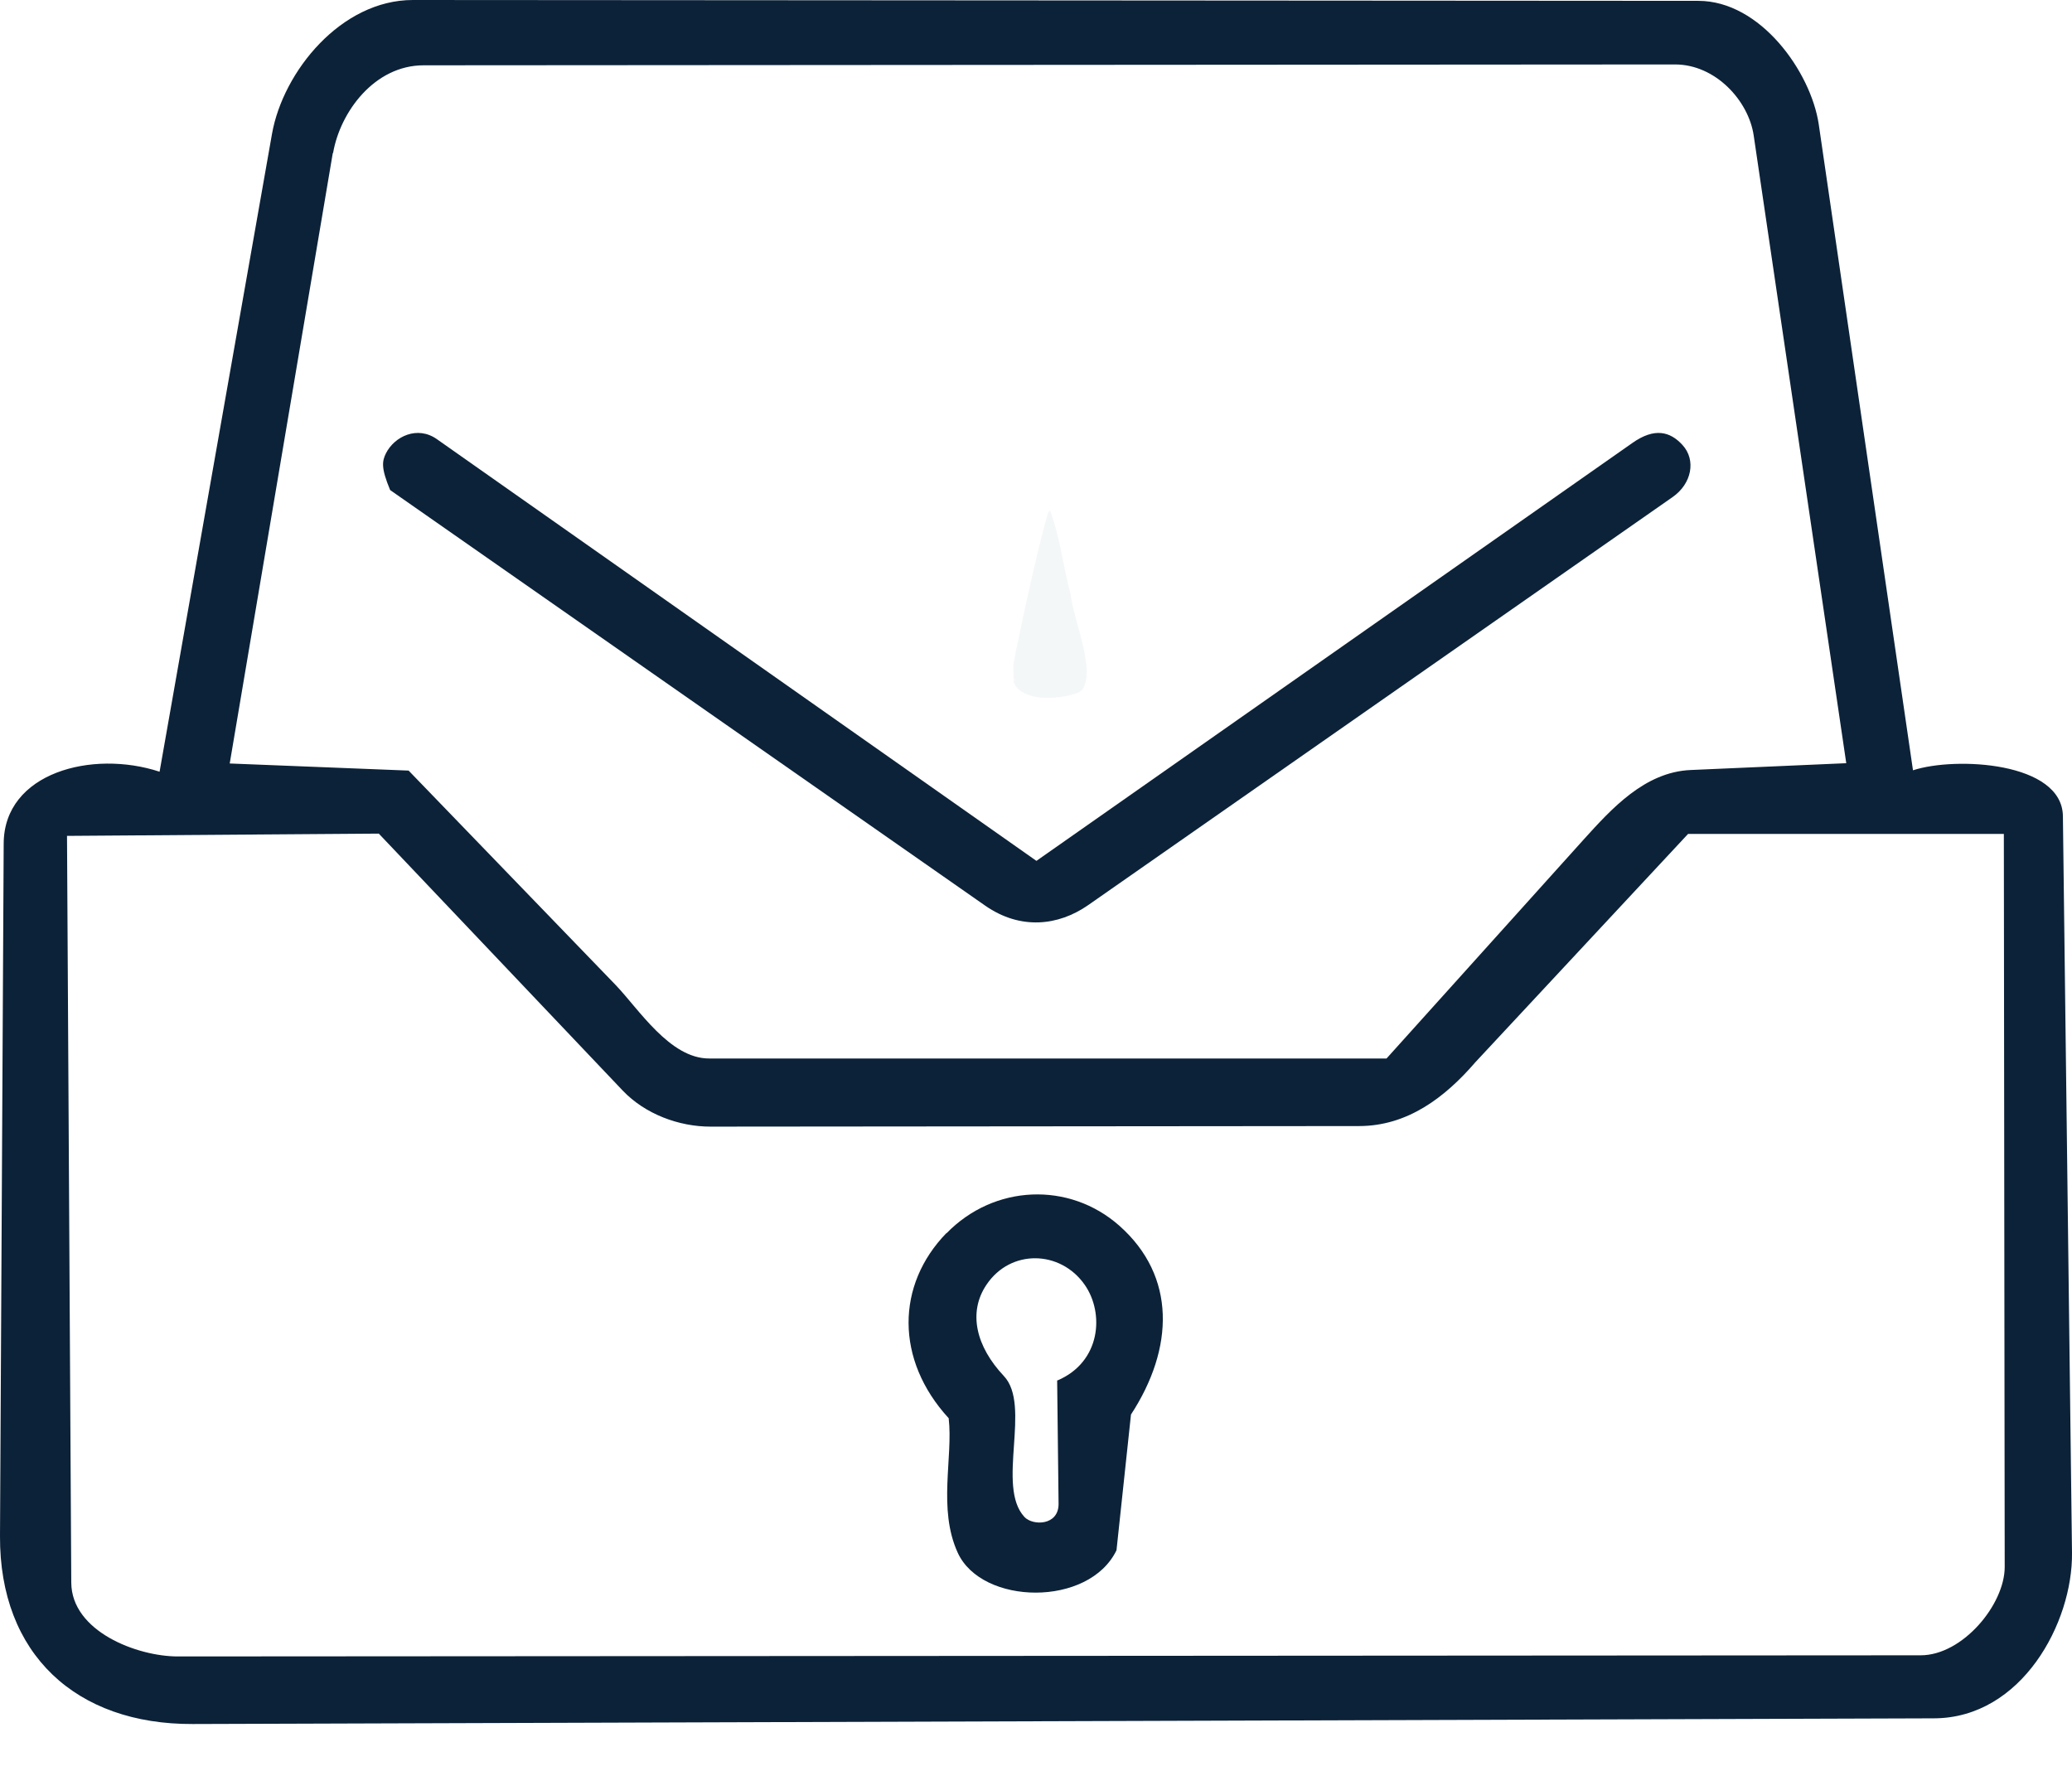
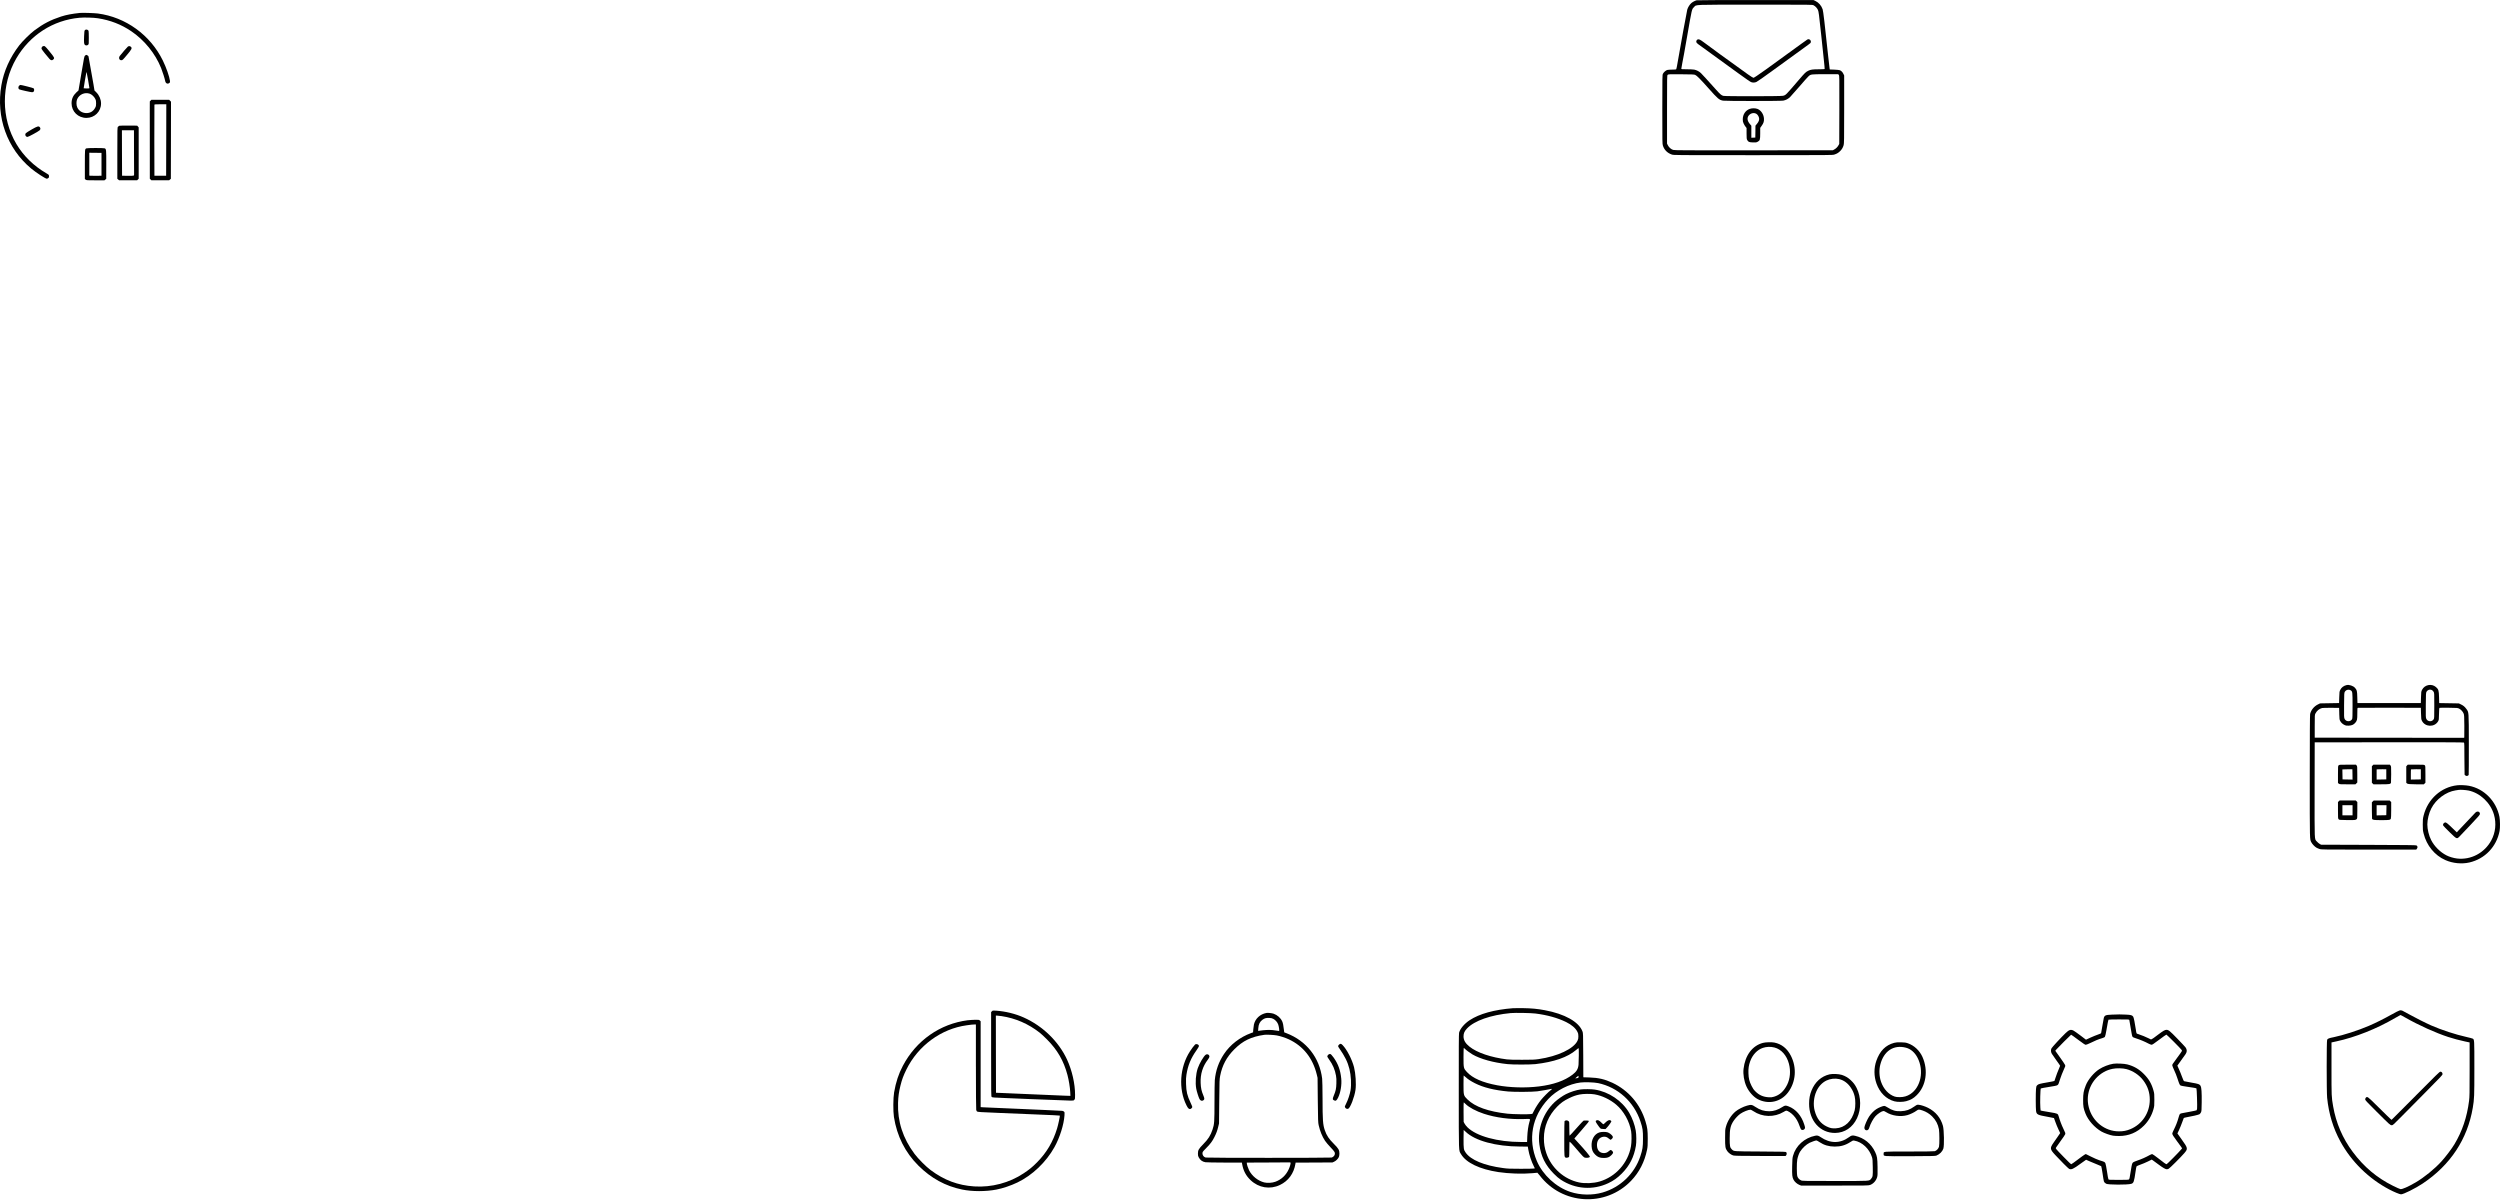
- <svg xmlns="http://www.w3.org/2000/svg" id="Vrstva_1" version="1.1" viewBox="0 0 72.97 62.37">
-   <defs>
-     <style>
-       .st0 {
-         fill: #f4f7f8;
-       }
- 
-       .st1 {
-         fill: none;
-       }
- 
-       .st2 {
-         fill: #0c2238;
-       }
-     </style>
-   </defs>
-   <path class="st1" d="M36.85,24.58c-.41,0-.8-.11-1.02-.35.22.25.61.35,1.02.35Z" />
-   <path class="st1" d="M35.7,24.07s.05.06.07.09c-.04-.06-.07-.13-.09-.2,0,.03,0,.08.02.11Z" />
-   <path class="st1" d="M37.7,20.88s0,.07.02.11c0-.03,0-.07-.02-.11-.25-.97-.38-2.06-.7-2.87,0-.01-.03-.02-.04,0h.04c.32.82.45,1.9.7,2.87Z" />
-   <path class="st1" d="M37.85,34.99c5.68-1.69,2.81-9.69-2.63-7.71l-.18.08c-4.47,2.07-1.86,8.81,2.81,7.63Z" />
-   <path class="st1" d="M37.21,24.56c-.1,0-.19.02-.29.02.1,0,.19,0,.29-.02Z" />
-   <path class="st1" d="M35.74,23.04c-.02.1-.04.22-.05.34.05-.23.11-.56.19-.95-.05.22-.1.42-.14.61Z" />
-   <path class="st1" d="M36.57,19.34c.14-.56.26-1.04.34-1.29-.06.14-.19.63-.34,1.29Z" />
-   <path class="st1" d="M37.56,24.51s-.11.02-.17.03c.06,0,.11-.02.17-.03Z" />
-   <path class="st1" d="M38.02,24.37c-.08.04-.18.07-.28.1.1-.03.2-.06.28-.1Z" />
-   <path class="st1" d="M35.66,23.53v.14-.14Z" />
-   <path class="st1" d="M57.43,58.01c-.03-3.39-.06-12.98-.11-14.71-.08-.27-.28-.22-.62-.26-.56-.02-1.79-.02-2.69-.04-.88.07-1.5-.3-1.38.78.03,3.14.03,16.28.09,18.07.23.49.74.37,1.44.48.92.07,2.27.03,2.86-.09l.1-.03c.13-.04.21-.09.26-.17.15-1.02,0-2.63.04-4.05v.02h.01Z" />
-   <path class="st1" d="M43.27,52.91c-1.4-.38-3.45-.45-4.9-.06,0,.7.04,9.02.04,9.38,1.23.1,3.65.05,4.85.09h0c0-1.73.05-9.29,0-9.42h.01Z" />
-   <path class="st1" d="M71.5,46.01c-.03-7.05.02-13.83-.05-14.2-.96-.12-3.59,0-4.58-.03-.48,6.39-.03,28.51-.15,30.3,1.24.36,3.18.26,4.53,0l.09-.03c.08-.03.13-.05.15-.08.05-3.07,0-11.41,0-15.97h.01Z" />
-   <path class="st0" d="M35.68,23.96c.02.07.05.14.09.2.02.02.03.05.05.07.22.24.61.34,1.02.35h.08c.1,0,.19,0,.29-.02.06,0,.12,0,.18-.02.06,0,.11-.02.17-.03.06,0,.12-.03.18-.04.1-.03.2-.06.28-.1l.09-.07c.48-.66-.24-2.29-.4-3.31,0-.03,0-.07-.02-.11-.25-.97-.38-2.05-.7-2.87,0-.01-.03-.02-.04,0,0,0-.03.03-.04.05h0c-.08.25-.2.72-.34,1.29-.23.95-.5,2.17-.69,3.09-.08.38-.15.71-.19.95v.29c0,.11,0,.21.03.3l-.03-.02h0Z" />
+ <svg xmlns="http://www.w3.org/2000/svg" id="Vrstva_1" version="1.1" viewBox="0 0 1361.37 653.06">
  <g>
-     <path class="st2" d="M72.65,28.75c-.02-1.92-3.79-2.11-5.28-1.62l-3.32-22.76C63.77,2.53,62,.03,59.81.03L14.54,0c-2.53,0-4.57,2.52-4.96,4.71l-3.96,22.47c-2.37-.78-5.48.03-5.49,2.53L0,54.1c-.02,4.16,2.68,6.64,6.79,6.62l61.32-.2c3.09-.01,4.89-3.37,4.86-5.83l-.32-25.93ZM11.73,5.39c.25-1.45,1.46-3.09,3.19-3.09l44.07-.03c1.43,0,2.59,1.28,2.77,2.5l3.26,22.11-5.48.24c-1.62.07-2.79,1.37-3.76,2.44l-6.95,7.72h-23.85c-1.39.01-2.49-1.75-3.31-2.6l-7.28-7.54-6.3-.25,3.63-21.5ZM67.63,58.3l-61.37.04c-1.43,0-3.74-.88-3.75-2.6l-.15-26.3,10.98-.08,8.59,9.05c.79.83,1.98,1.27,3.09,1.27l22.84-.02c1.71,0,3.03-1.01,4.1-2.25l7.49-8.04h11.12s.03,25.82.03,25.82c0,1.32-1.48,3.11-2.96,3.11Z" />
-     <path class="st2" d="M38.32,31.88l20.58-14.37c.68-.47.84-1.31.35-1.84-.43-.47-.98-.62-1.76-.07l-20.99,14.72L15.39,15.47c-.69-.49-1.5-.1-1.8.5-.13.27-.18.5.15,1.29l20.96,14.64c1.24.86,2.57.71,3.62-.02Z" />
-     <path class="st2" d="M33.33,43.43c-1.77,1.82-1.81,4.46.08,6.52.16,1.38-.39,3.19.32,4.74.85,1.85,4.62,1.92,5.59-.09l.51-4.78c1.52-2.33,1.6-4.87-.41-6.65-1.76-1.56-4.41-1.46-6.09.27ZM37.23,48.61l.05,4.36c0,.77-.91.77-1.2.46-1.01-1.08.26-3.93-.73-4.97-.97-1.03-1.27-2.23-.61-3.21.85-1.27,2.61-1.22,3.46,0,.7,1,.57,2.72-.96,3.37Z" />
+     <path d="M43.71,7.02c-4.45.47-7.56,1.05-10.44,1.98-5.57,1.81-9.68,3.93-14.48,7.52-2.38,1.78-6.52,5.87-8.3,8.16C5.39,31.33,2.08,38.68.75,46.43c-3,17.39,3.09,34.4,16.22,45.34,2.73,2.26,7.78,5.56,8.56,5.56.16,0,.48-.17.74-.36.4-.31.47-.48.41-1.09-.05-.69-.09-.72-1.35-1.47-6.97-4.05-12.47-9.42-16.37-15.94-8.38-14.04-8.42-32.3-.09-46.65,7.37-12.7,20.01-20.82,34.4-22.15,2.59-.24,7.66-.1,10.06.28,6.71,1.05,12.59,3.31,18.06,6.99,7.19,4.83,13.2,12.22,16.37,20.19.83,2.12,1.95,5.66,2.19,6.95.22,1.31,1.29,1.86,2.21,1.14.45-.35.48-.47.4-1.17-.29-2.33-2.04-7.33-3.92-11.15-6.83-13.89-20.19-23.55-35.37-25.55-1.92-.24-8.18-.45-9.58-.31Z" />
+     <path d="M46.27,16.39c-.31.31-.36.62-.48,3.42-.12,3.36-.05,4.19.45,4.64.47.41,1.29.38,1.76-.09.36-.36.38-.5.36-3.69,0-1.83-.05-3.52-.12-3.76-.21-.79-1.35-1.09-1.97-.52Z" />
+     <path d="M23.3,25.21c-.48.21-.79.88-.66,1.41.09.36,2.97,4.04,4.35,5.52.72.79,1.41.88,2.05.22.78-.76.66-1-2.38-4.71-2.21-2.69-2.4-2.83-3.36-2.45Z" />
+     <path d="M69.63,25.38c-.43.35-3.5,3.88-4.38,5.07-.78,1.02-.31,2.35.79,2.35.66,0,.85-.17,3.14-2.93,2.61-3.09,2.86-3.66,2.09-4.38-.53-.47-1.14-.5-1.64-.1Z" />
+     <path d="M46.32,30.25c-.43.38-.53.88-2,9.7l-1.57,9.3-1.16,1.07c-1.79,1.67-2.62,3.54-2.62,5.95.02,4.49,3.54,7.94,8.13,7.94,4.43-.02,7.92-3.47,7.92-7.85,0-2.21-.95-4.45-2.55-6.06l-1.02-1.02-.55-3.36c-.74-4.43-2.59-14.84-2.71-15.23-.09-.28-.9-.81-1.26-.81-.09,0-.36.17-.6.38ZM47.96,43.51c.38,2.23.71,4.18.72,4.37.03.29-.09.31-1.52.29-.85-.02-1.57-.07-1.6-.09-.05-.05,1.31-8.14,1.45-8.54.03-.14.12-.21.17-.16s.4,1.92.78,4.12ZM48.85,51.02c1.1.38,2.42,1.59,3,2.79.41.85.48,1.19.48,2.45s-.07,1.59-.48,2.38c-1.09,2.07-2.83,3.05-5.14,2.93-2.1-.12-3.85-1.29-4.66-3.14-.53-1.19-.55-3.28-.03-4.43,1.17-2.61,4.14-3.9,6.83-2.98Z" />
+     <path d="M10.67,46.48c-.79.4-.91,1.79-.17,2.19.48.26,6.28,1.55,6.95,1.55.35,0,.71-.12.86-.31.4-.43.38-1.47-.02-1.83-.24-.21-6.64-1.85-7.14-1.83-.03,0-.24.1-.48.22Z" />
+     <path d="M82.01,54.8l-.43.41-.02,4.02c0,4.07,0,6.19.02,26.67v11.44l.43.41.41.43h9.66l.48-.41.48-.41.05-21,.03-20.98-.5-.52-.5-.5h-9.71l-.41.43ZM90.52,76.23l-.05,19.46h-6.38l-.05-19.24c-.02-10.58,0-19.34.05-19.46.05-.16.88-.21,3.28-.21h3.19l-.03,19.44Z" />
+     <path d="M64.93,68.5c-.19.09-.5.33-.69.53-.33.38-.35.64-.35,14.35v13.97l.48.41.48.41h9.83l.41-.43.43-.41v-27.95l-.41-.48-.41-.48-4.73-.03c-2.59-.02-4.87.03-5.06.1ZM72.97,82.52c.02,6.38.03,11.9.05,12.27.03.35-.05.72-.16.81-.14.12-1.4.16-3.3.14l-3.09-.05-.05-12.39-.03-12.37h6.56l.02,11.59Z" />
+     <path d="M17.23,70.52c-1.57.9-2.98,1.79-3.14,1.98-.69.81-.14,2.05.9,2.05.52,0,5.95-2.97,6.59-3.59.5-.5.55-1.12.14-1.64-.64-.81-1.26-.66-4.49,1.19Z" />
+     <path d="M46.99,80.8c-.78.45-.76.36-.78,8.71v7.97l.45.35c.45.35.67.36,5.35.36h4.88l.48-.41.48-.41.02-7.66c.02-8.26-.02-8.61-.88-8.94-.66-.24-9.56-.22-10.01.03ZM55.27,89.48v6.21l-2.93.05c-1.6.02-3.11,0-3.31-.05l-.4-.09v-12.42l3.33.03,3.31.05v6.21Z" />
+   </g>
+   <g>
+     <path d="M923.96.14c-.9.21-2.24.91-2.98,1.57-.9.79-1.86,2.35-2.19,3.54-.29,1.04-3.81,20.34-5.59,30.68-.14.85-.35,1.66-.43,1.76-.12.16-.79.22-2.19.22-1.1,0-2.29.09-2.66.19-.81.22-1.93,1.21-2.38,2.07-.31.64-.33,1.24-.33,19.38s.02,18.77.31,19.72c.74,2.36,2.43,4.05,4.85,4.88,1.04.35,1.24.35,44.25.35s43.24-.02,44.25-.33c1.41-.43,2.38-1.04,3.33-2.05.9-.97,1.36-1.78,1.76-3.12.24-.85.28-2.93.28-19.41v-18.48l-.41-.86c-.45-.97-1.14-1.67-1.92-2-.29-.14-1.6-.26-3.02-.33l-2.5-.09-.12-.78c-.07-.43-.41-3.42-.76-6.64-1.81-17.15-2.66-24.38-3-25.36-.71-2.04-2.14-3.67-3.97-4.55l-.95-.45-31.49-.03c-17.94,0-31.76.05-32.14.14ZM987.6,2.9c.9.43,1.9,1.5,2.35,2.5.4.93.57,2.17,1.78,13.61.52,4.93,1.17,11.09,1.45,13.7.29,2.61.48,4.8.43,4.88-.05.07-1.48.14-3.17.14-3.35,0-4.45.16-5.78.81-1.4.72-1.73,1.04-4.97,4.8-7.52,8.76-7.16,8.4-8.8,8.83-1.17.29-31.37.33-32.47.03-1.04-.29-1.71-.86-4.16-3.61-3.9-4.37-7.33-8.11-8.04-8.8-.93-.9-2.42-1.66-3.66-1.88-.57-.1-2.38-.19-4.02-.19-2.74,0-2.98-.02-2.98-.31,0-.17.22-1.47.5-2.88.69-3.45,1.16-6.11,2.61-14.41,2.74-15.73,2.57-15.01,3.78-16.22,1.47-1.47-1.5-1.35,33.38-1.36,31-.02,31.06-.02,31.78.35ZM923.09,40.77c.83.31,2.92,2.4,7.28,7.32,5.11,5.76,5.75,6.31,7.94,6.73,1.33.24,31.37.24,32.73-.02,1.48-.28,2.69-.91,3.81-2.02.55-.55,2.83-3.12,5.07-5.73,2.24-2.61,4.42-5.07,4.85-5.45,1.29-1.19,1.28-1.19,9.16-1.19h7.06l.33.41c.33.4.33.85.29,18.98l-.05,18.56-.4.72c-.48.93-1.4,1.85-2.33,2.33l-.72.4-43.05.05c-37.68.03-43.15,0-43.93-.22-1.12-.33-2.31-1.36-2.9-2.54l-.45-.9v-18.56c0-17.48.02-18.6.31-18.86.41-.38.6-.38,7.8-.33,5.28.03,6.61.09,7.19.31Z" />
+     <path d="M924.39,21.51c-.48.21-.79.88-.66,1.45.07.26.48.72,1.02,1.1,1.24.91,17.96,13.04,21.77,15.8,4.95,3.57,6.47,4.61,7.09,4.87.85.35,2.04.29,2.88-.12.74-.38,3.93-2.62,8.83-6.19,4.78-3.49,13.49-9.8,16.99-12.32,1.85-1.31,3.45-2.52,3.57-2.67.38-.5.28-1.35-.22-1.73-.52-.41-.95-.45-1.5-.16-.21.1-1.66,1.14-3.23,2.29-4.11,3.02-14.68,10.7-19.24,13.96-4.64,3.31-6.54,4.59-6.87,4.59-.19,0-1.52-.85-2.95-1.86-13.23-9.51-19.32-13.92-24.19-17.58-1.92-1.43-2.59-1.73-3.31-1.43Z" />
+     <path d="M952.87,59.28c-2.35.81-3.83,3-3.85,5.71,0,1.07.09,1.47.5,2.33.26.57.72,1.33,1.04,1.71l.53.67v2.95c0,2.55.05,3.04.33,3.55.59,1.09,1.04,1.29,3.09,1.35,1.66.05,1.93.02,2.61-.35,1.26-.66,1.4-1.09,1.4-4.59v-2.98l.78-1.1c1.05-1.47,1.35-2.38,1.26-3.93-.12-2.33-1.62-4.57-3.55-5.3-1.16-.43-2.9-.45-4.12-.02ZM956.51,62.04c.62.4,1.22,1.36,1.4,2.28.17.95-.19,1.95-1.12,3.07l-.86,1.04-.03,3.24-.05,3.24-1.07.05-1.09.05v-6.54l-.85-1c-1.41-1.66-1.6-3.4-.48-4.68,1.1-1.26,2.83-1.57,4.16-.76Z" />
+   </g>
+   <g>
+     <path d="M1277.89,373.03c-1.69.43-2.83,1.28-3.49,2.62-.47.93-.48,1.12-.57,4.09l-.09,3.11-5.18.09-5.18.09-1.17.57c-2.1,1.04-3.74,3.05-4.24,5.23-.12.5-.19,12.2-.19,33.97,0,35.87-.05,34.11.88,35.92.48.93,1.78,2.31,2.71,2.85.4.24,1.21.59,1.78.76,1,.31,2.07.33,26.81.33h25.78l.35-.45c.55-.69.45-1.45-.22-1.85-.28-.16-6.28-.22-26.16-.29l-25.79-.09-.81-.47c-.43-.26-1.1-.83-1.48-1.28-1.35-1.5-1.24.62-1.21-28.19l.05-25.79,40.53-.05c29.81-.02,40.58.02,40.75.16.21.16.24,1.76.24,8.7,0,4.69.05,8.64.1,8.8.07.14.35.4.62.53.41.22.6.22,1,.07.28-.12.55-.33.6-.48.07-.17.1-7.63.09-16.58-.03-18.44.05-17.44-1.43-19.46-.86-1.17-1.64-1.79-3.02-2.43l-.98-.47-5.35-.09-5.35-.09-.09-3.19c-.1-3.69-.28-4.3-1.67-5.52-2.36-2.07-6.19-1.31-7.59,1.5-.47.97-.48,1.14-.57,4.11l-.09,3.11h-34.51l-.09-3.19c-.1-3.54-.19-3.93-1.28-5.14-.98-1.09-3.19-1.81-4.5-1.48ZM1280.13,375.96c.91.6.95.85.95,8.3,0,5.11-.05,6.97-.22,7.28-.83,1.64-3.38,1.57-4.12-.1-.31-.69-.33-1.16-.28-7.42.05-6.37.07-6.73.4-7.3.67-1.14,2.16-1.48,3.28-.76ZM1324.28,375.77c.31.16.72.57.93.93.38.66.38.81.38,7.54s-.02,6.9-.35,7.45c-.93,1.52-3.28,1.36-4-.26-.31-.69-.33-1.16-.28-7.42.05-6.06.09-6.75.36-7.26.6-1.1,1.83-1.52,2.95-.98ZM1273.83,388.62c.09,2.85.14,3.28.47,3.9.53,1.02,1.36,1.78,2.43,2.28.81.36,1.12.41,2.35.35,1.6-.09,2.61-.53,3.47-1.55,1-1.19,1.12-1.67,1.12-5,0-3.04,0-3.07.4-3.16.21-.05,7.99-.07,17.29-.05l16.91.05.09,3.11c.09,2.79.12,3.19.48,3.92,1.71,3.49,6.83,3.67,8.8.35.45-.79.47-.88.52-4.05.07-3.21.07-3.23.47-3.33.22-.05,2.48-.07,5.04-.03,4.43.05,4.66.07,5.45.47,1,.5,2.07,1.67,2.47,2.74.28.71.31,1.57.36,6.59.03,3.17.02,5.95-.03,6.18l-.09.38-40.68-.03-40.67-.05v-6.21c0-6.19,0-6.21.41-6.99.78-1.5,2.07-2.55,3.59-2.93.36-.09,2.61-.14,4.97-.12l4.31.03.09,3.19Z" />
+     <path d="M1273.52,416.75c-.38.35-.38.45-.38,5v4.64l.45.35c.43.35.67.36,4.76.36h4.31l.5-.5.5-.5v-4.4c0-4.18-.02-4.42-.36-4.85l-.35-.45h-4.54c-4.31,0-4.54.02-4.9.35ZM1281.04,421.71l.03,2.81-2.71-.05-2.73-.05-.05-2.71-.05-2.71,1.95-.07c1.07-.03,2.29-.05,2.73-.05l.78.02.05,2.81Z" />
+     <path d="M1292.03,416.83l-.43.41v9.01l.43.41.41.43h4.24c4.57,0,5.11-.09,5.33-.9.05-.22.1-2.31.1-4.64,0-4.04-.02-4.28-.36-4.71l-.35-.45h-8.97l-.41.43ZM1299.45,421.66v2.76l-2.62.05-2.64.05v-5.52l.48-.07c.26-.03,1.43-.07,2.62-.05l2.16.02v2.76Z" />
+     <path d="M1310.74,416.85l-.41.45v8.97l.48.41q.48.41,4.8.41h4.31l.41-.43.43-.41v-4.59c0-4.35-.02-4.59-.35-4.92s-.57-.35-4.8-.35h-4.47l-.41.45ZM1318.26,421.66v2.76l-2.71.05-2.73.05v-2.74c0-1.5.03-2.78.09-2.81.03-.05,1.26-.09,2.71-.09l2.64.02v2.76Z" />
+     <path d="M1338.05,427.62c-8.8,1-16.01,7.51-18.27,16.48-.43,1.73-.47,2.19-.47,4.92s.05,3.23.47,4.88c1.62,6.54,6.02,11.89,11.85,14.46,4,1.78,8.95,2.26,13.11,1.29,8.45-1.97,14.75-8.56,16.41-17.18.33-1.64.28-5.81-.07-7.61-1.69-8.59-8.35-15.39-16.63-16.96-1.74-.33-4.8-.47-6.4-.28ZM1344.14,430.46c6.4,1.31,12.09,6.69,13.96,13.2,1.35,4.74.83,9.71-1.47,13.96-3.69,6.87-11.16,10.8-18.72,9.87-1.81-.22-4.14-.91-5.62-1.67-3.49-1.76-6.73-5-8.45-8.44-1.21-2.38-2.04-5.81-2.04-8.45s.86-6.16,2.14-8.66c2.52-5.02,8.01-9.09,13.25-9.87.69-.1,1.45-.22,1.69-.26.81-.16,3.88.05,5.26.33Z" />
+     <path d="M1347.99,442.49c-.57.57-8.09,8.52-9.42,9.97l-.71.78-.91-.86c-.5-.48-1.73-1.66-2.73-2.62s-2.04-1.81-2.29-1.86c-.93-.24-1.92.9-1.45,1.69.1.21,1.69,1.85,3.5,3.62,3.9,3.81,3.85,3.78,5.33,2.31.52-.48,3.23-3.35,6.02-6.33,4.55-4.83,5.11-5.49,5.11-5.99,0-1.29-1.41-1.71-2.45-.71Z" />
+     <path d="M1273.57,436.33l-.43.41v4.47c0,4.16.02,4.52.33,4.88.33.41.36.41,4.37.47,4.47.07,4.99.02,5.49-.52.33-.36.35-.62.35-4.83v-4.47l-.43-.41-.41-.43h-8.83l-.41.43ZM1281.08,441.24v2.76h-5.52v-5.52h5.52v2.76Z" />
+     <path d="M1292.1,436.4l-.5.5v4.31c0,2.38.05,4.45.1,4.61.26.67.91.78,5.14.78s4.76-.07,5.09-.81c.12-.26.19-1.93.19-4.73v-4.31l-.43-.41-.41-.43h-8.68l-.5.5ZM1299.5,441.19l-.05,2.73-2.62.05-2.64.05v-5.54h5.37l-.05,2.71Z" />
+   </g>
+   <g>
+     <path d="M823.96,549.01c-10.27.79-18.36,3.04-23.71,6.57-2.86,1.9-5.12,4.59-5.71,6.76-.16.59-.19,8.49-.17,31.95.02,34.76-.09,31.95,1.24,34.21,2.74,4.66,10.14,8.21,20.32,9.75,5.64.85,13.08,1.1,18.37.62,1.52-.14,2.81-.26,2.88-.26s.6.64,1.21,1.41c12.22,16.1,35.89,17.49,49.83,2.97,4.43-4.62,7.33-10.27,8.68-16.89.33-1.67.38-2.42.38-6.12-.02-4.55-.19-5.83-1.24-9.32-2.83-9.42-9.26-16.91-17.99-21.03-4.14-1.93-7.66-2.76-12.54-2.9l-3.31-.1-.05-12.01c-.05-11.87-.07-12.03-.43-12.99-1.98-5.21-9.66-9.52-20.53-11.53-4.09-.76-7.26-1.05-11.87-1.12-2.47-.02-4.87-.02-5.35.02ZM836.12,551.91c6.45.81,12.09,2.38,16.74,4.66,3,1.48,5.14,3.33,6.09,5.26.48.98.55,1.31.55,2.52,0,1.14-.09,1.55-.47,2.38-2.05,4.38-10.75,8.49-21.19,10.01-2.17.31-3.35.36-8.97.36-4.31.02-7.07-.05-8.28-.21-8.64-1.07-16.32-3.67-20.39-6.95-2.24-1.79-3.24-3.52-3.24-5.59,0-1.67.5-2.81,1.88-4.28,3.99-4.24,12.89-7.38,23.83-8.4,2.45-.22,10.92-.07,13.46.24ZM797.66,571.09c.59.64,2.9,2.35,4.09,3.05,4.33,2.54,11.46,4.52,19.19,5.33,2.9.31,12.35.29,15.1,0,10.18-1.16,17.62-3.74,22.29-7.76.67-.6,1.28-1.02,1.33-.93.14.22.09,7.21-.07,8.94-.21,2.38-1.07,3.81-3.28,5.49-4.37,3.33-10.37,5.42-18.27,6.4-7.33.9-15.79.66-22.71-.62-7.99-1.48-13.41-3.85-16.53-7.23-1.81-1.95-1.85-2.12-1.85-8.11,0-2.76.07-5,.14-5,.09,0,.33.21.57.45ZM798.16,586.58c1.26,1.16,2.69,2.1,5,3.28,4.55,2.33,10.54,3.81,18.17,4.52,3.33.31,13.11.24,15.82-.1,1.5-.19,6.85-1.12,7.56-1.31.6-.17.45.17-.36.76-1.04.74-3.93,3.66-5.18,5.21-1.4,1.74-2.79,3.88-3.83,5.9l-.86,1.67-.78.14c-1.52.24-9.96.12-12.77-.19-10.42-1.14-17.79-3.76-21.84-7.78-2.12-2.09-2.14-2.19-2.14-8.2,0-2.66.05-4.83.1-4.83.07,0,.55.41,1.1.93ZM859.59,586.33c0,.6-.07.66-1.05.81l-.76.1.78-.71c.43-.38.83-.69.91-.71.07,0,.12.22.12.5ZM870.2,589.79c10.87,2.29,19.58,10.2,23.12,20.95,1.21,3.64,1.38,4.88,1.36,9.42,0,4.4-.22,5.83-1.45,9.52-3.16,9.49-10.89,16.91-20.53,19.69-5.54,1.6-12.13,1.48-17.53-.31-7.87-2.61-15.01-9.2-18.27-16.8-5-11.73-2.69-24.33,6.21-33.8,4.45-4.74,11.27-8.21,17.6-8.99,2.28-.28,7.47-.1,9.49.33ZM797.99,601.09c1.88,1.92,5.75,3.99,10.09,5.42,6.4,2.1,14.18,3.12,21.7,2.86,3.9-.12,3.62-.28,3.05,1.62-.59,1.97-1.04,5.14-1.16,8.07l-.1,2.81h-3.23c-12.82,0-24.36-3.16-29.26-8.02-.59-.57-1.28-1.47-1.55-1.98l-.5-.95-.05-5.31c-.03-2.92.02-5.3.09-5.3.09,0,.5.35.91.78ZM798.1,616.28c5.12,4.93,16.41,8.01,29.68,8.07l4.18.03.28,1.64c.53,3.02,1.67,6.42,3.05,9.18l.5,1-.47.12c-.28.09-3.5.14-7.21.14-5.99,0-7.06-.05-9.63-.4-10.32-1.38-17.65-4.42-20.41-8.49-1.04-1.52-1.1-1.98-1.1-7.37,0-2.69.03-4.88.07-4.88s.52.43,1.07.95Z" />
+     <path d="M860.71,593.26c-2.31.29-5.62,1.36-8.01,2.57-1.76.88-4.54,2.85-6.11,4.31-6.23,5.83-9.44,14.72-8.33,23.05.85,6.47,3.23,11.28,7.87,15.96,1.43,1.45,2.69,2.54,3.78,3.24,7.83,5.18,17.49,5.88,25.9,1.9,2.9-1.38,4.99-2.88,7.33-5.23,4.26-4.3,6.64-8.95,7.69-15.11.33-1.9.29-6.11-.09-8.28-.55-3.19-1.85-6.75-3.52-9.61-3.88-6.64-11.16-11.58-18.84-12.73-1.79-.28-5.75-.31-7.68-.07ZM868.28,595.92c4.12.72,8.42,2.76,11.8,5.61,4.11,3.47,7.28,9.13,8.16,14.58.31,1.98.28,6.02-.1,8.11-1.59,9.06-8.3,16.6-17.08,19.17-3.33.98-7.94,1.19-11.18.5-8.23-1.73-15.17-7.95-17.87-16.05-.91-2.76-1.28-4.97-1.28-7.94-.02-6.45,2.52-12.53,7.21-17.27,2.1-2.14,3.67-3.24,6.56-4.64,2.17-1.05,3.5-1.52,5.69-1.98,1.98-.41,5.97-.45,8.09-.09Z" />
+     <path d="M852.51,610.17c-.22.1-.48.26-.55.38s-.14,4.43-.14,9.61c0,10.3-.03,10.02,1,10.27.53.1,1.41-.16,1.62-.48.07-.12.14-2.02.14-4.23,0-3.16.05-4,.22-4,.12,0,1.28,1.22,2.57,2.71,5.19,6.02,5.06,5.88,5.92,6,1.16.19,2.4-.09,2.47-.53.05-.38-2.67-3.66-6.4-7.69l-2.04-2.21.48-.59c.26-.31,1.92-2.23,3.67-4.24,3.64-4.18,3.97-4.62,3.61-4.85-.28-.17-2.4-.21-2.79-.05-.16.05-1.88,1.92-3.85,4.14s-3.64,4.04-3.73,4.04c-.07,0-.14-1.69-.14-3.76,0-3.69,0-3.78-.38-4.12-.5-.45-1.14-.59-1.69-.38Z" />
+     <path d="M869.21,610.17c-.48.28-.36.69.6,2.09,1.76,2.54,1.66,2.45,3.14,2.52l1.31.07.81-.85c.45-.47,1.19-1.4,1.66-2.09.83-1.21.85-1.24.53-1.59-.66-.72-1.74-.38-3.11,1.02-.47.48-.93.88-1.04.88s-.57-.4-1.04-.88c-1.26-1.29-2.1-1.64-2.88-1.17Z" />
+     <path d="M870.83,616.69c-2.69.93-4.37,3.97-4.12,7.51.12,2.05.64,3.23,1.92,4.52,1.36,1.36,2.52,1.83,4.59,1.85,2.02.03,3.09-.35,4.26-1.54,1.09-1.07,1.17-1.57.41-2.33-.28-.28-.62-.5-.78-.5-.14,0-.6.31-1.04.67-.98.85-1.76,1.1-3.05,1.02-1.97-.14-3.23-1.59-3.38-3.88-.21-2.76,1.19-4.73,3.55-5,1.09-.12,1.92.17,2.88,1,.43.36.85.67.91.67.29,0,1.09-.74,1.24-1.17.14-.35.09-.53-.21-.97-.5-.72-1.66-1.59-2.57-1.92-1.04-.36-3.47-.33-4.62.07Z" />
+   </g>
+   <g>
+     <path d="M1302.47,552.37c-4.47,2.5-8.54,4.54-12.51,6.25-5.88,2.52-13.75,5.06-19.15,6.18-2.67.53-3.19.74-3.57,1.4-.33.57-.33,28.42,0,31.61.88,8.71,3.3,16.63,7.23,23.81,6.02,11.01,15.44,20.24,26.67,26.14,2.45,1.29,5.62,2.61,6.33,2.61,1.35,0,7.78-3.21,11.8-5.88,15.04-10.02,24.38-24.14,27.28-41.25.81-4.87.86-6.02.86-21.62s.02-15.55-.93-16.05c-.26-.12-1.73-.52-3.26-.86-6.12-1.36-13.65-3.83-19.36-6.33-3.02-1.33-9.11-4.4-12.22-6.16-1.54-.88-3.05-1.69-3.38-1.83-1.19-.5-1.52-.38-5.8,2ZM1309.86,554.15c7.18,4.11,16.55,8.33,23.24,10.51,3.04.98,5.83,1.73,9.14,2.45l2.59.55v14.65c0,13.13-.03,14.91-.31,17.15-1.12,8.89-3.71,16.55-7.97,23.65-1.55,2.57-4.87,6.94-7.11,9.39-3.85,4.18-9.35,8.66-14.03,11.39-4.04,2.36-7.3,3.8-8.25,3.64-.35-.05-2.17-.86-4.07-1.81-8.71-4.31-15.86-10.32-21.89-18.43-5.54-7.4-9.14-15.82-10.71-24.9-.88-5.14-.88-5.23-.88-20.43v-14.3l2.62-.57c10.32-2.21,22.05-6.88,32.14-12.8,1.47-.86,2.74-1.57,2.81-1.57.09-.02,1.29.64,2.67,1.43Z" />
+     <path d="M1315.43,596.7c-7.14,7.21-13.04,13.11-13.1,13.11-.16,0-3.21-2.97-8.59-8.3-4.43-4.38-4.66-4.54-5.42-3.78-.21.21-.35.57-.35.91,0,.5.57,1.12,6.18,6.69,7.52,7.47,7.44,7.4,8.28,7.4.62.02.85-.19,5.87-5.3,2.88-2.93,8.06-8.14,11.49-11.61,10.21-10.32,10.28-10.39,10.28-11.01,0-.69-.53-1.24-1.17-1.24-.41,0-2.38,1.9-13.47,13.11Z" />
+   </g>
+   <g>
+     <path d="M1149.87,552.53c-3.23.12-3.83.38-4.24,1.76-.09.31-.43,2.19-.76,4.19-.33,1.98-.64,3.78-.69,3.99-.05.28-.45.47-1.73.9-.91.31-2.76,1.05-4.11,1.67l-2.43,1.12-3-2.28c-1.64-1.24-3.35-2.45-3.78-2.67-1.5-.76-2.42-.47-4.31,1.36-2.5,2.4-7.32,7.63-7.66,8.26-.47.93-.41,1.97.16,3,.26.47,1.4,2.09,2.5,3.61,1.1,1.5,2.02,2.81,2.02,2.93,0,.1-.38,1.05-.85,2.09-.47,1.05-1.14,2.83-1.5,3.97-.35,1.14-.69,2.14-.76,2.21s-1.71.41-3.64.74c-4.38.74-5.12.95-5.75,1.6-.45.47-.52.69-.64,2.04-.19,2.12-.17,10.4.02,11.87.26,2.04.78,2.29,6.4,3.28,1.81.31,3.31.6,3.36.66s.4.98.76,2.09c.38,1.09,1.12,2.92,1.66,4.05l.97,2.05-1.26,1.85c-.71,1-1.81,2.61-2.47,3.55-1.93,2.81-1.85,3.43,1.04,6.54,2.69,2.93,7.04,7.26,7.52,7.52,1.19.62,2.31.12,6.33-2.85,1.55-1.16,2.86-2.09,2.95-2.09.07,0,1,.41,2.09.93,1.09.5,2.86,1.24,3.95,1.64,1.09.41,2.07.83,2.19.93.1.12.43,1.9.74,3.99.29,2.07.62,3.97.71,4.23.22.59.64,1.02,1.26,1.35,1.16.6,11.49.64,13.6.05,1.35-.38,1.59-1.04,2.4-6.71.19-1.38.43-2.64.52-2.79s1-.59,2.09-.95c1.07-.36,2.92-1.14,4.07-1.71l2.14-1.05.88.62c.5.35,1.86,1.35,3.05,2.24,2.21,1.64,3.57,2.42,4.28,2.42.22,0,.67-.12.98-.28.6-.28,6.71-6.37,8.52-8.49,2.07-2.45,2.04-2.64-1.5-7.59l-2.24-3.16.91-1.93c.5-1.07,1.24-2.9,1.66-4.09.4-1.19.79-2.24.88-2.36.09-.1.71-.29,1.4-.4,2.78-.45,6.78-1.4,7.19-1.69.24-.17.59-.62.78-1,.31-.62.35-1.09.4-5.42.07-5.4-.12-8.18-.6-9.01-.53-.91-1.14-1.14-4.99-1.78-1.98-.35-3.76-.67-3.95-.76-.26-.1-.59-.78-1.19-2.45-.45-1.28-1.21-3.12-1.67-4.11s-.85-1.85-.85-1.92.95-1.4,2.1-2.95c2.45-3.31,2.67-3.66,2.92-4.52.21-.79,0-1.71-.62-2.54-.24-.31-2.23-2.45-4.43-4.71-4.07-4.21-4.78-4.78-5.92-4.78-.85,0-1.76.53-4.66,2.71-3.97,2.97-3.43,2.74-4.76,2.04-1.29-.69-4.61-2.04-5.94-2.43-1.02-.29-.97-.17-1.29-2.4-.5-3.43-1.12-6.52-1.4-6.99-.55-.9-1.19-1.09-4.04-1.22-2.86-.14-3.97-.14-7.76.02ZM1159.51,555.41c.1.4.9,4.99,1.22,7.09.12.9.36,1.79.5,2.02.21.31.74.55,2.04.95,2.04.64,4.85,1.81,6.63,2.78.67.36,1.47.67,1.74.67.4,0,1.35-.64,4.16-2.76,2.02-1.52,3.76-2.76,3.9-2.76.24,0,7.82,7.61,8.3,8.33.35.53.47.33-2.42,4.26-2.74,3.73-2.67,3.62-2.67,4.16,0,.24.47,1.41,1.02,2.59.57,1.17,1.4,3.26,1.83,4.64,1.02,3.11,1.22,3.55,1.79,3.78.24.1,1.54.35,2.86.53,4.02.57,5.47.83,5.66,1.02s.5,9.71.35,10.92c-.05.45-.19.9-.29.98s-1.74.43-3.64.78c-5.02.88-5.24.93-5.54,1.4-.14.21-.45,1.12-.69,2-.52,1.95-1.38,4.16-2.5,6.4-.47.93-.85,1.85-.85,2.04,0,.6.59,1.57,2.55,4.18,1.04,1.36,2.09,2.81,2.35,3.21l.45.71-.47.57c-1.22,1.48-7.73,8.07-7.97,8.07-.38,0-1.47-.78-4.74-3.36-1.52-1.19-2.92-2.16-3.11-2.16-.21,0-.79.24-1.31.52-2.19,1.22-4.54,2.26-6.56,2.93-1.19.4-2.33.88-2.54,1.07-.52.48-.67,1-1.17,4.19-.69,4.4-.79,4.9-1.09,5.12-.19.17-1.52.22-5.59.22-4.8,0-5.37-.03-5.56-.29-.12-.16-.47-2.02-.76-4.12-.33-2.21-.71-4.14-.88-4.57-.36-.79-.43-.83-3.38-1.73-.85-.26-2.85-1.14-4.43-1.93l-2.88-1.43-.57.28c-.31.14-2.04,1.4-3.83,2.76-1.79,1.38-3.38,2.5-3.54,2.5-.17,0-2-1.76-4.09-3.93-5-5.19-4.52-4.52-3.99-5.42.24-.41,1.36-2,2.5-3.55,1.14-1.54,2.17-3.07,2.28-3.4.19-.57.14-.72-.91-2.88s-2-4.68-2.62-6.9c-.4-1.47-.57-1.55-4.52-2.19-1.88-.29-3.85-.64-4.37-.76l-.95-.21-.14-1.64c-.21-2.47-.02-10.2.26-10.37.12-.07.72-.22,1.35-.31,6.73-1.09,7.32-1.21,7.75-1.54.48-.36.52-.45,1.54-3.67.38-1.21,1.17-3.19,1.74-4.43,1.05-2.26,1.05-2.28.79-2.9-.14-.33-1.38-2.21-2.78-4.14l-2.52-3.54.6-.72c.64-.78,7.82-7.94,8.02-8.02.07-.02,1.78,1.21,3.8,2.73,2.83,2.12,3.8,2.76,4.18,2.76.29,0,1.43-.47,2.57-1.02,2.24-1.14,4.43-2.04,6.37-2.59.85-.26,1.33-.5,1.5-.78.16-.22.5-1.74.78-3.4.71-4.09,1.02-5.68,1.14-5.87.05-.09,2.5-.16,5.68-.16,5.18,0,5.59.02,5.68.29Z" />
+     <path d="M1150.75,579.27c-2.43.4-5.49,1.57-7.69,3-2.92,1.9-6.06,5.69-7.25,8.75-1.21,3.11-1.43,4.4-1.45,7.92-.02,3.5.19,4.66,1.29,7.45,1.48,3.74,4.97,7.66,8.71,9.8,1.52.86,4.62,1.97,6.28,2.23.62.1,2.09.19,3.24.19,5.33,0,9.85-1.88,13.63-5.68,2.42-2.42,4.23-5.54,5.16-8.92.45-1.6.48-1.93.48-5.07s-.05-3.54-.4-4.83c-1.05-3.9-2.52-6.45-5.3-9.25-2.69-2.71-5.43-4.3-9.06-5.24-1.66-.43-5.87-.62-7.66-.35ZM1157.98,582.19c3.54.93,6.97,3.24,9.13,6.12,2.43,3.26,3.54,6.56,3.55,10.49.02,7.11-4.09,13.37-10.52,16.06-2.17.9-3.86,1.22-6.3,1.22-7.71-.02-14.44-5.4-16.41-13.16-1.92-7.49,1.45-15.32,8.23-19.15,1.45-.81,2.98-1.38,4.73-1.74,2.09-.45,5.59-.38,7.59.16Z" />
+   </g>
+   <g>
+     <path d="M540.16,550.68l-.45.45v22.96c0,21.81.02,22.96.31,23.26.28.28,1.07.35,7.8.6,4.12.17,10.02.41,13.11.55,6.5.29,19.29.78,21.88.83,1.76.03,1.79.03,2.21-.45.4-.47.41-.6.41-2.67,0-6.11-1.66-13.34-4.38-19.24-4.61-9.9-13.23-18.27-23.6-22.91-4.57-2.04-9.99-3.36-15.1-3.71-1.73-.12-1.76-.1-2.19.33ZM545.25,553.3c7.76,1.16,14.77,4.21,21.03,9.13.71.55,2.42,2.16,3.8,3.54,5.73,5.75,9.16,11.68,11.21,19.43.72,2.71,1.38,6.73,1.5,9.21l.1,2.14-3.09-.1c-2.95-.12-11.82-.5-25.09-1.07-3.36-.16-7.52-.33-9.23-.4l-3.11-.12-.05-21.01-.03-21h.64c.36,0,1.4.12,2.31.26Z" />
+     <path d="M527.05,555.56c-15.15,1.95-28.12,11.02-35.39,24.81-2.33,4.38-3.8,8.87-4.78,14.51-.52,3.04-.57,10.27-.09,13.37,1.64,10.42,6.09,19.29,13.32,26.48,6.94,6.9,14.72,11.16,23.81,13.03,5.52,1.14,12.91,1.14,18.67.02,3.5-.67,7.92-2.17,11.47-3.88,8.07-3.88,15.58-11.04,20.13-19.2,2.9-5.18,5.14-12.3,5.47-17.3.1-1.55.09-1.71-.24-2.04-.21-.21-.62-.4-.93-.45s-4.42-.26-9.11-.45-10.87-.47-13.72-.6-8.25-.36-11.99-.52c-3.74-.14-7.45-.31-8.23-.36l-1.43-.1v-46.74l-.43-.41c-.4-.41-.5-.43-2.54-.41-1.17.02-2.97.14-4,.26ZM531.43,580.77c0,13.34.07,23.21.17,23.6.09.38.28.78.43.88.4.29,1.38.36,13.37.85,5.83.24,13.44.55,16.91.69,10.99.45,14.75.62,14.82.71.16.14-.88,4.97-1.47,6.92-2.23,7.33-5.73,13.28-10.94,18.53-2.59,2.61-4.12,3.86-7.28,5.97-7.8,5.21-17.46,7.76-26.95,7.14-8.85-.59-16.32-3.38-23.71-8.9-2.5-1.85-6.83-6.21-8.76-8.8-6.37-8.52-9.32-17.67-8.99-27.78.12-3.55.47-6.07,1.33-9.49.81-3.28,1.59-5.37,3.19-8.63,6.37-13.01,18.94-22.24,32.87-24.14,2.76-.38,2.9-.4,4.02-.43l.98-.02v22.89Z" />
+   </g>
+   <g>
+     <path d="M689.64,551.6c-3.45.66-6.02,3.02-6.81,6.25-.12.53-.28,1.73-.35,2.64l-.12,1.67-1.05.38c-6.07,2.21-11.42,6.33-14.82,11.47-2.86,4.31-4.47,8.89-4.97,14.15-.09,1.05-.17,6.3-.17,11.8,0,10.9-.09,12.22-1.04,15.06-1.1,3.31-2.36,5.3-5.19,8.16-2.4,2.45-2.79,3.16-2.79,5-.02.91.09,1.38.36,1.92.85,1.64,2.02,2.52,3.74,2.79.59.1,5.06.17,10.44.19h9.4l.14.83c.64,3.62,2.07,6.35,4.62,8.76,4.42,4.18,10.52,5.19,15.94,2.61,4.59-2.17,7.59-6.26,8.45-11.53l.1-.64,10.04-.05,10.04-.05.9-.41c1.02-.45,2.14-1.57,2.57-2.55.17-.4.29-1.12.31-1.86,0-1.92-.48-2.76-3.04-5.31-2.71-2.69-3.95-4.57-4.93-7.45-1.04-3.05-1.21-5.38-1.22-17.34-.02-5.16-.1-9.89-.21-10.7-1.38-11.46-8.54-20.57-19.43-24.76l-1.24-.48-.1-.97c-.33-2.85-.59-4.16-1.02-5.06-.88-1.86-2.62-3.4-4.66-4.11-.98-.33-3.11-.55-3.9-.41ZM693.37,554.82c1.12.57,2.21,1.79,2.64,2.98.38,1,.74,3.35.55,3.55-.07.07-.38.05-.71-.03-.31-.09-1.57-.26-2.79-.38-2.12-.19-4.28-.1-7.19.33l-.76.1.09-1.45c.14-2.17.85-3.59,2.31-4.64,1.14-.81,2-1.04,3.61-.98,1.07.05,1.57.16,2.26.52ZM695.22,563.83c1.92.35,4.69,1.24,6.61,2.14,7.85,3.67,13.03,10.21,15.22,19.17l.43,1.81.12,12.08c.12,11.35.16,12.18.48,13.68.72,3.23,1.93,6.19,3.45,8.49.53.79,1.92,2.43,3.07,3.62,2.19,2.28,2.5,2.81,2.24,3.88-.17.71-.98,1.47-1.74,1.64-.91.21-67.58.22-68.48,0-1.28-.29-2.07-1.59-1.74-2.88.07-.29.88-1.24,2.07-2.4,2.07-2.04,3.23-3.61,4.35-5.85,1.04-2.05,1.59-3.54,2.07-5.59l.45-1.83.12-11.99c.1-11.42.14-12.08.5-13.97,1.1-5.69,3.52-10.23,7.69-14.41,4.68-4.69,9.18-6.87,16.39-7.92,1.02-.16,5.21.05,6.69.33ZM702.7,633.06c.29.19-.16,1.97-.91,3.62-1.5,3.28-3.95,5.59-7.21,6.81-1.81.67-4.42.83-6.14.4-3.47-.88-6.66-3.45-8.28-6.66-.52-1.04-1.21-3.17-1.21-3.78v-.36l11.7-.05c6.42-.02,11.71-.05,11.77-.07.05-.03.19.02.29.09Z" />
+     <path d="M729.14,568.9c-.62.64-.62.83.03,1.76,3.19,4.59,4.68,7.57,5.66,11.46.88,3.54,1.14,8.44.6,11.66-.35,2.07-1.43,5.35-2.43,7.26-.72,1.4-.76,1.52-.53,1.98.33.69,1.05,1,1.71.74,1.12-.47,3.4-6.38,3.95-10.27.45-3.17.07-8.95-.79-12.34-1.1-4.24-3.83-9.54-6.21-12.03-.83-.88-1.28-.93-1.98-.24Z" />
+     <path d="M650.7,568.88c-.52.5-1.86,2.29-2.69,3.59-5.61,8.68-6.38,20.53-1.92,29.43.78,1.55,1.24,2.04,1.93,2.04.47,0,1.24-.71,1.24-1.14,0-.17-.41-1.21-.93-2.29-1.85-3.93-2.35-6-2.47-10.28-.07-2.43-.03-3.52.21-4.99.79-5.07,2.43-9.04,5.52-13.37.71-1,1.29-1.98,1.29-2.21,0-.93-1.52-1.47-2.19-.78Z" />
+     <path d="M723.7,574.09c-.45.17-.93.83-.93,1.22,0,.16.47.93,1.05,1.73,1.92,2.64,3.12,5.45,3.69,8.66.24,1.31.28,2.26.21,4.31-.09,2.9-.33,3.99-1.4,6.57-.74,1.79-.72,2.23.17,2.64.91.45,1.38.1,2.19-1.54,1.33-2.71,2.04-6.99,1.69-10.37-.47-4.57-1.64-7.85-4.11-11.37-.91-1.31-1.64-2.05-2.02-2.02-.1,0-.36.07-.55.16Z" />
+     <path d="M656.57,574.35c-1.12.78-3.47,4.81-4.35,7.42-1.07,3.23-1.4,7.71-.81,11.08.28,1.52,1.24,4.59,1.76,5.61.52.98,1.41,1.26,2.21.64.6-.47.57-.98-.14-2.67-.97-2.28-1.33-4-1.43-6.71-.19-4.83,1.1-9.01,3.93-12.7.59-.78.83-1.26.85-1.66,0-1.04-1.16-1.6-2.02-1Z" />
+   </g>
+   <g>
+     <path d="M960.02,567.9c-5.81,1.52-9.73,6.78-10.58,14.18-.33,2.93.29,6.69,1.57,9.52,1.33,2.92,3.8,5.69,6.14,6.94,5.83,3.05,12.58,1.57,16.51-3.64,4.3-5.68,4.9-13.47,1.55-20.01-2.02-3.95-5.06-6.37-8.97-7.16-1.5-.31-4.76-.22-6.23.17ZM966.28,570.42c3.67.91,6.68,4.28,7.88,8.85,1.04,3.95.67,8.11-.98,11.44-1.74,3.47-4.05,5.59-7.13,6.5-1.09.33-1.52.38-3.02.29-2.85-.16-5.11-1.16-7.09-3.14-.97-.97-1.4-1.57-2.12-3.02-1.22-2.47-1.62-4-1.71-6.9-.1-2.64.16-4.3.98-6.61,1.28-3.49,3.86-6.21,6.87-7.21,1.97-.66,4.21-.74,6.31-.21Z" />
+     <path d="M1031.44,567.88c-4.66,1.26-7.78,4.4-9.66,9.73-1.4,3.97-1.38,8.42.07,12.47,1.78,4.97,5.28,8.44,9.75,9.64,1.66.45,4.69.41,6.42-.07,2.52-.71,3.92-1.5,5.69-3.24,5.14-5.04,6.44-13.47,3.17-20.84-1.54-3.47-4.54-6.28-7.95-7.45-1.19-.41-1.71-.48-3.8-.53-1.98-.03-2.64.02-3.69.29ZM1037.88,570.52c2.61.67,4.81,2.59,6.3,5.45,3.66,7.07,1.85,16.1-3.97,19.86-1.69,1.09-3.5,1.6-5.68,1.62-1.31,0-2.07-.09-2.76-.31-3.31-1.1-6.07-4.09-7.45-8.04-1-2.86-1.16-6.45-.41-9.35,1.88-7.42,7.28-10.99,13.97-9.23Z" />
+     <path d="M996.3,585.03c-4.5,1.04-7.92,4.09-9.85,8.83-.91,2.26-1.31,4.38-1.31,7.14-.02,9.26,6.02,16.03,14.2,15.94,5.21-.07,9.52-2.98,11.9-8.04,2.35-5,2.26-11.51-.19-16.39-.91-1.81-1.71-2.88-3.23-4.31-1.41-1.33-2.97-2.26-4.83-2.86-1.66-.53-5.02-.69-6.69-.31ZM1001.56,587.64c2.48.59,4.69,2.21,6.3,4.64,1.07,1.59,1.64,2.9,2.1,4.76.47,1.83.47,5.78,0,7.59-1.5,5.88-5.33,9.54-10.3,9.8-2,.1-3.04-.1-4.88-.98-3.33-1.57-5.45-4.31-6.59-8.56-.9-3.3-.53-7.44.95-10.68,1.17-2.61,3.11-4.68,5.43-5.8,2.1-1.02,4.71-1.31,6.99-.78Z" />
+     <path d="M1042.57,602.46c-2.73,1.9-4.47,2.5-7.44,2.64-2.86.12-4.71-.4-7.33-2.09-.76-.5-1.41-.79-1.74-.79-.74,0-3.04.93-4.26,1.73-1.36.86-2.97,2.52-4.02,4.12-.97,1.48-2.42,4.8-2.52,5.8-.12.93.41,1.64,1.22,1.64.74,0,1.19-.52,1.55-1.78.5-1.73,2.1-4.66,3.23-5.88,1.14-1.24,3.24-2.66,4.16-2.81.48-.07.78.03,1.57.53,3.21,2.05,7.94,2.73,11.68,1.66,1.59-.45,3.8-1.52,5-2.42,1.02-.76,1.28-.76,3.33-.07,1.85.62,3.67,1.74,5.12,3.17,2.02,2,3.21,4.26,3.73,7.07.29,1.64.33,8.32.03,9.44-.24,1.02-1.35,2.19-2.29,2.45-.47.12-4.83.19-13.89.19-14.92,0-13.97-.09-13.97,1.29s-.98,1.31,14.42,1.26c12.34-.05,13.68-.09,14.35-.35,1.74-.71,3.19-2.16,3.74-3.76.55-1.64.4-10.16-.22-12.42-1.21-4.37-4-7.75-8.14-9.83-1.55-.79-3.86-1.55-5-1.64-.91-.09-.98-.07-2.31.85Z" />
+     <path d="M951.23,602.11c-1.93.53-4.69,1.93-6.12,3.12-2.38,1.97-4.4,5.18-5.26,8.33-.43,1.6-.45,1.86-.45,6.07,0,4.93.1,5.66,1.16,7.18.69,1,2.12,2.05,3.24,2.38.67.21,3.38.26,14.67.29l13.84.03.33-.38c.38-.48.4-1.21.07-1.67-.24-.31-.64-.33-14.11-.41-15.41-.1-14.3,0-15.63-1.26-.91-.88-1.07-1.74-1.07-5.83,0-5.14.41-7.04,2.16-9.64.9-1.35,2.5-3.02,3.62-3.8,1.64-1.14,4.4-2.24,5.57-2.24.17,0,.86.36,1.52.79,4.92,3.33,11.4,3.49,16.51.41.62-.38,1.26-.69,1.41-.69.76,0,2.73,1.29,3.93,2.59,1.47,1.57,2.47,3.3,3.31,5.73.35.98.74,1.88.9,1.98.52.4,1.36.28,1.76-.22.47-.59.45-.79-.09-2.52-1.54-4.87-4.59-8.38-8.59-9.89-1.55-.59-1.93-.55-3.23.29-2.54,1.64-4.76,2.38-7.25,2.38-2.83,0-5.02-.69-7.52-2.36-1.9-1.26-2.29-1.33-4.68-.67Z" />
+     <path d="M988.48,618.45c-5.88,1.19-10.61,5.47-12.09,10.94-.33,1.19-.4,1.97-.47,5.75-.1,4.83.02,5.94.78,7.33.6,1.12,1.9,2.26,3.11,2.74l.98.4h18.29c17.3,0,18.34-.02,19.2-.31,1.85-.66,3.33-2.29,3.92-4.31.24-.85.28-1.67.22-5.43-.09-5-.22-5.88-1.33-8.25-2.14-4.55-5.97-7.66-10.85-8.8-1.54-.36-2.04-.26-3.33.71-4.83,3.55-10.27,3.55-15.51-.02-1.24-.85-1.79-.98-2.92-.74ZM990.83,621.95c2.47,1.64,5.04,2.4,8.25,2.42,3.26.02,5.88-.74,8.57-2.5,1.24-.81,1.38-.86,2.05-.76,4.3.72,8.26,4.43,9.7,9.06.29.97.36,1.74.41,5.37.09,4.71,0,5.31-.86,6.31-1.17,1.35.22,1.26-19.7,1.26-16.84,0-17.81-.02-18.46-.33-.97-.43-1.73-1.24-2.05-2.21-.36-1.09-.4-7.35-.03-9.23.29-1.48.93-3.28,1.54-4.23,1.24-1.95,3.28-3.86,5.16-4.81,1-.5,3.21-1.26,3.69-1.28.21,0,.98.41,1.74.93Z" />
  </g>
</svg>
